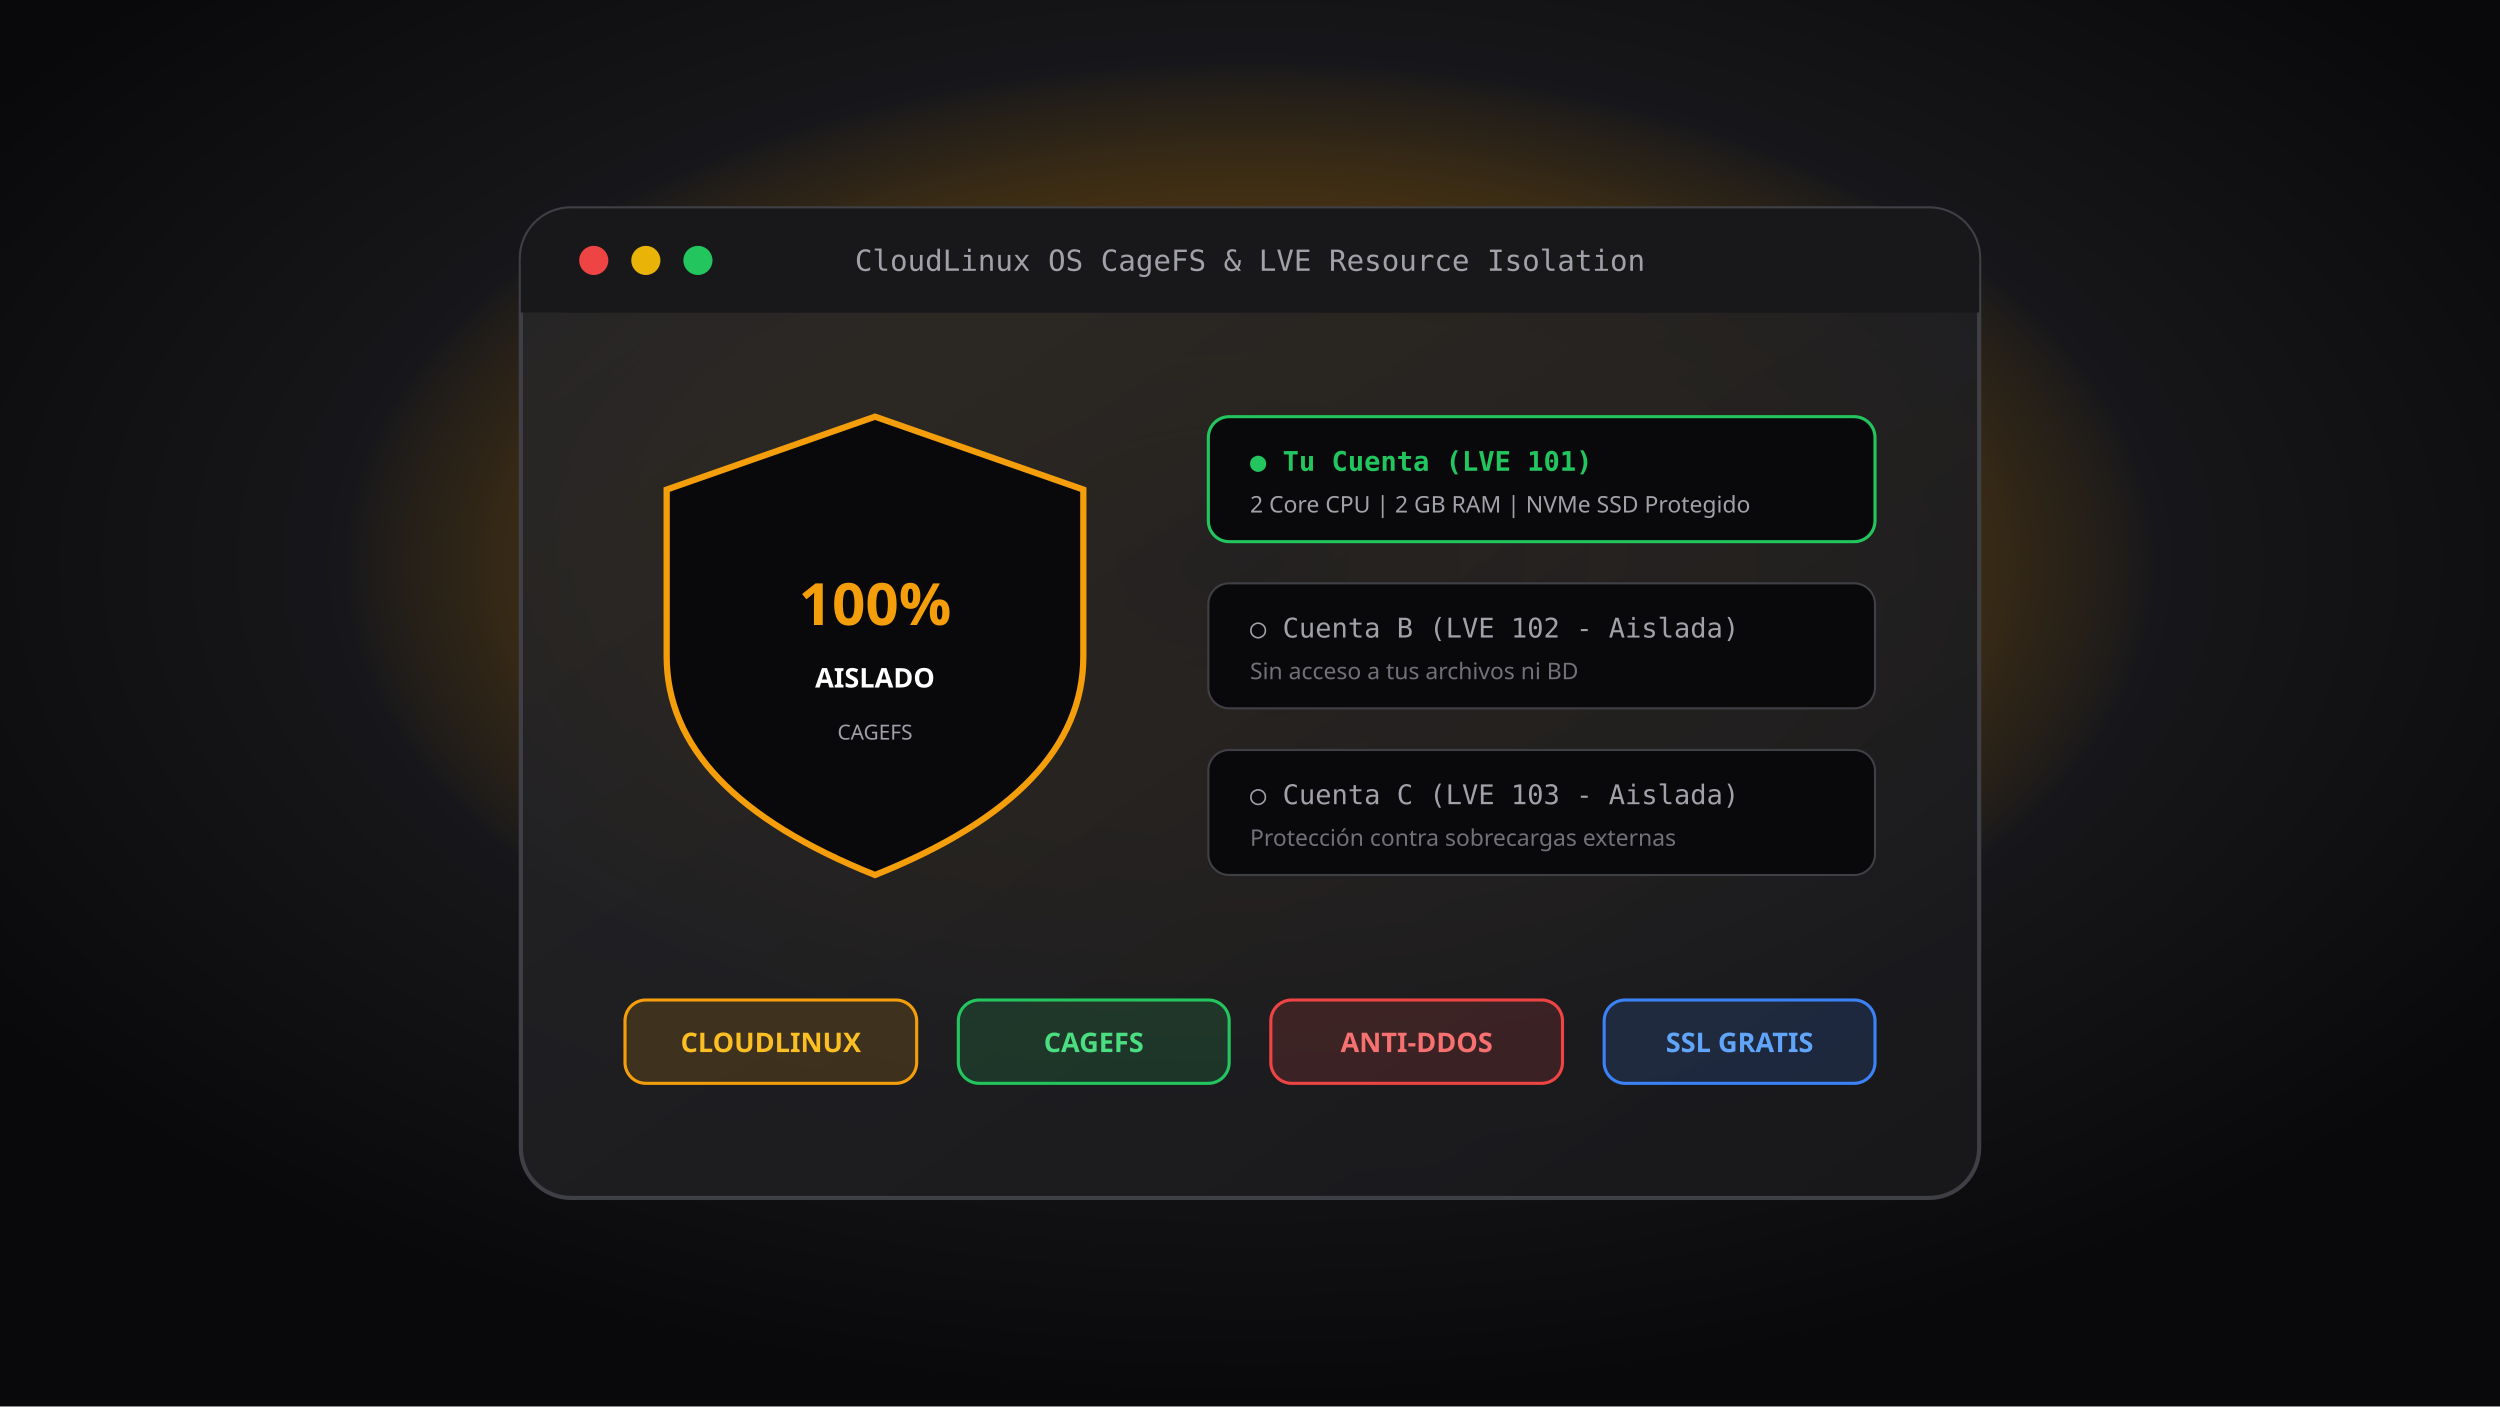
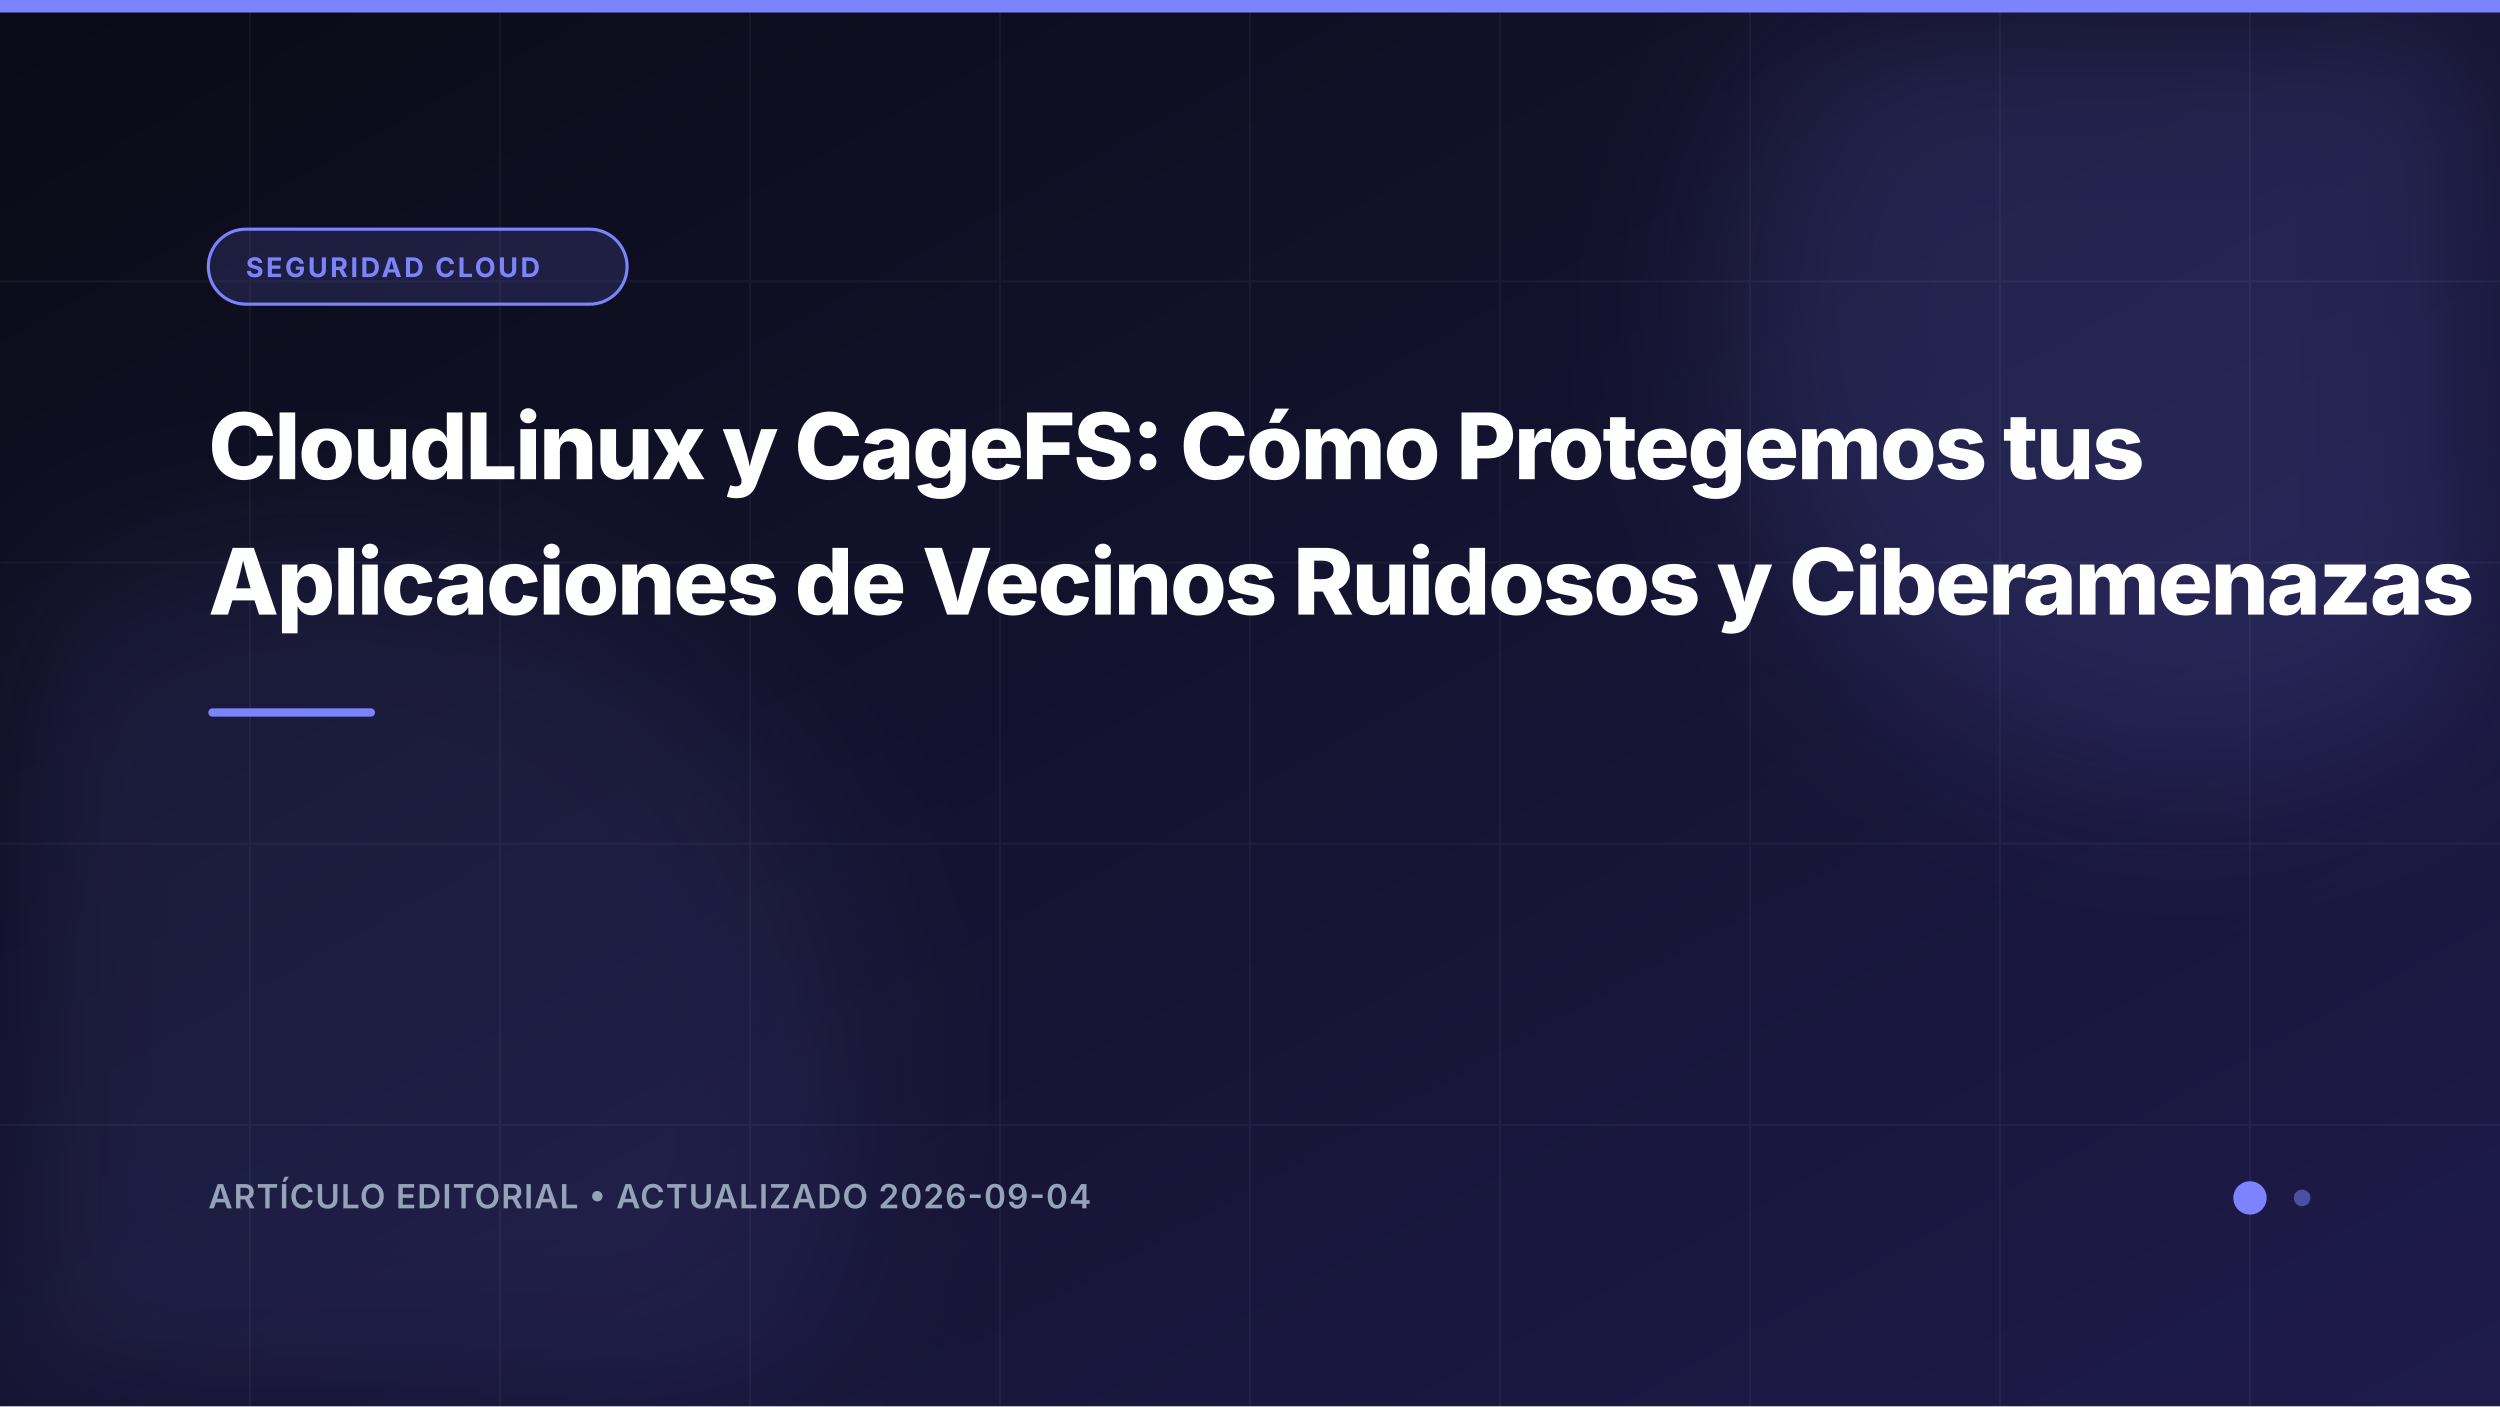
<svg xmlns="http://www.w3.org/2000/svg" viewBox="0 0 1200 675" width="1200" height="675">
  <defs>
-     <radialGradient id="bgGlow5" cx="50%" cy="40%" r="60%">
-       <stop offset="0%" stop-color="#f59e0b" stop-opacity="0.18" />
-       <stop offset="60%" stop-color="#18181b" stop-opacity="0.95" />
-       <stop offset="100%" stop-color="#09090b" stop-opacity="1" />
-     </radialGradient>
-     <linearGradient id="cardGrad5" x1="0%" y1="0%" x2="100%" y2="100%">
-       <stop offset="0%" stop-color="#27272a" stop-opacity="0.8" />
-       <stop offset="100%" stop-color="#18181b" stop-opacity="0.95" />
+     <linearGradient id="bg" x1="0%" y1="0%" x2="100%" y2="100%">
+       <stop offset="0%" stop-color="#0a0b16" />
+       <stop offset="100%" stop-color="#1e1b4b" />
    </linearGradient>
+     <linearGradient id="acc" x1="0%" y1="0%" x2="100%" y2="0%">
+       <stop offset="0%" stop-color="#7d83fd" stop-opacity="0.8" />
+       <stop offset="100%" stop-color="#7d83fd" stop-opacity="0.2" />
+     </linearGradient>
+     <filter id="blurGlow" x="-20%" y="-20%" width="140%" height="140%">
+       <feGaussianBlur stdDeviation="40" result="blur" />
+     </filter>
  </defs>
-   <rect width="1200" height="675" fill="#09090b" />
-   <rect width="1200" height="675" fill="url(#bgGlow5)" />
-   <rect x="250" y="100" width="700" height="475" rx="24" fill="url(#cardGrad5)" stroke="#3f3f46" stroke-width="2" />
-   <rect x="250" y="100" width="700" height="50" rx="24" fill="#18181b" />
-   <rect x="250" y="125" width="700" height="25" fill="#18181b" />
-   <circle cx="285" cy="125" r="7" fill="#ef4444" />
-   <circle cx="310" cy="125" r="7" fill="#eab308" />
-   <circle cx="335" cy="125" r="7" fill="#22c55e" />
-   <text x="600" y="130" fill="#a1a1aa" font-family="monospace" font-size="14" text-anchor="middle">CloudLinux OS CageFS &amp; LVE Resource Isolation</text>
-   <g transform="translate(300, 180)">
-     <path d="M 120 20 L 220 55 L 220 135 Q 220 200 120 240 Q 20 200 20 135 L 20 55 Z" fill="#09090b" stroke="#f59e0b" stroke-width="3" />
-     <text x="120" y="120" fill="#f59e0b" font-family="sans-serif" font-size="28" font-weight="bold" text-anchor="middle">100%</text>
-     <text x="120" y="150" fill="#ffffff" font-family="sans-serif" font-size="13" font-weight="bold" text-anchor="middle">AISLADO</text>
-     <text x="120" y="175" fill="#a1a1aa" font-family="sans-serif" font-size="10" text-anchor="middle">CAGEFS</text>
-     <g transform="translate(280, 20)">
-       <rect x="0" y="0" width="320" height="60" rx="10" fill="#09090b" stroke="#22c55e" stroke-width="1.5" />
-       <text x="20" y="26" fill="#22c55e" font-family="monospace" font-size="13" font-weight="bold">● Tu Cuenta (LVE 101)</text>
-       <text x="20" y="46" fill="#a1a1aa" font-family="sans-serif" font-size="11">2 Core CPU | 2 GB RAM | NVMe SSD Protegido</text>
-       <rect x="0" y="80" width="320" height="60" rx="10" fill="#09090b" stroke="#3f3f46" stroke-width="1" />
-       <text x="20" y="106" fill="#a1a1aa" font-family="monospace" font-size="13">○ Cuenta B (LVE 102 - Aislada)</text>
-       <text x="20" y="126" fill="#71717a" font-family="sans-serif" font-size="11">Sin acceso a tus archivos ni BD</text>
-       <rect x="0" y="160" width="320" height="60" rx="10" fill="#09090b" stroke="#3f3f46" stroke-width="1" />
-       <text x="20" y="186" fill="#a1a1aa" font-family="monospace" font-size="13">○ Cuenta C (LVE 103 - Aislada)</text>
-       <text x="20" y="206" fill="#71717a" font-family="sans-serif" font-size="11">Protección contra sobrecargas externas</text>
-     </g>
+   <rect width="1200" height="675" fill="url(#bg)" />
+   <circle cx="1050" cy="150" r="220" fill="#7d83fd" opacity="0.15" filter="url(#blurGlow)" />
+   <circle cx="150" cy="520" r="260" fill="#7d83fd" opacity="0.1" filter="url(#blurGlow)" />
+   <g stroke="#ffffff" stroke-width="1" opacity="0.04">
+     <line x1="120" y1="0" x2="120" y2="675" />
+     <line x1="240" y1="0" x2="240" y2="675" />
+     <line x1="360" y1="0" x2="360" y2="675" />
+     <line x1="480" y1="0" x2="480" y2="675" />
+     <line x1="600" y1="0" x2="600" y2="675" />
+     <line x1="720" y1="0" x2="720" y2="675" />
+     <line x1="840" y1="0" x2="840" y2="675" />
+     <line x1="960" y1="0" x2="960" y2="675" />
+     <line x1="1080" y1="0" x2="1080" y2="675" />
+     <line x1="0" y1="135" x2="1200" y2="135" />
+     <line x1="0" y1="270" x2="1200" y2="270" />
+     <line x1="0" y1="405" x2="1200" y2="405" />
+     <line x1="0" y1="540" x2="1200" y2="540" />
  </g>
-   <g transform="translate(300, 480)">
-     <rect x="0" y="0" width="140" height="40" rx="10" fill="#f59e0b" fill-opacity="0.15" stroke="#f59e0b" stroke-width="1.5" />
-     <text x="70" y="25" fill="#fbbf24" font-family="sans-serif" font-size="13" font-weight="bold" text-anchor="middle">CLOUDLINUX</text>
-     <rect x="160" y="0" width="130" height="40" rx="10" fill="#22c55e" fill-opacity="0.15" stroke="#22c55e" stroke-width="1.5" />
-     <text x="225" y="25" fill="#4ade80" font-family="sans-serif" font-size="13" font-weight="bold" text-anchor="middle">CAGEFS</text>
-     <rect x="310" y="0" width="140" height="40" rx="10" fill="#ef4444" fill-opacity="0.15" stroke="#ef4444" stroke-width="1.5" />
-     <text x="380" y="25" fill="#f87171" font-family="sans-serif" font-size="13" font-weight="bold" text-anchor="middle">ANTI-DDOS</text>
-     <rect x="470" y="0" width="130" height="40" rx="10" fill="#3b82f6" fill-opacity="0.15" stroke="#3b82f6" stroke-width="1.5" />
-     <text x="535" y="25" fill="#60a5fa" font-family="sans-serif" font-size="13" font-weight="bold" text-anchor="middle">SSL GRATIS</text>
+   <rect x="0" y="0" width="1200" height="6" fill="#7d83fd" />
+   <g transform="translate(100, 110)">
+     <rect x="0" y="0" width="201" height="36" rx="18" fill="#7d83fd" fill-opacity="0.15" stroke="#7d83fd" stroke-width="1.5" />
+     <text x="18" y="23" fill="#7d83fd" font-family="system-ui, -apple-system, sans-serif" font-size="13" font-weight="700" letter-spacing="1.2">SEGURIDAD CLOUD</text>
  </g>
+   <text x="100" y="230" fill="#ffffff" font-family="system-ui, -apple-system, sans-serif" font-size="44" font-weight="800" letter-spacing="-1">CloudLinux y CageFS: Cómo Protegemos tus</text>
+   <text x="100" y="295" fill="#ffffff" font-family="system-ui, -apple-system, sans-serif" font-size="44" font-weight="800" letter-spacing="-1">Aplicaciones de Vecinos Ruidosos y Ciberamenazas</text>
+   <rect x="100" y="340" width="80" height="4" rx="2" fill="#7d83fd" />
+   <text x="100" y="580" fill="#94a3b8" font-family="system-ui, -apple-system, sans-serif" font-size="16" font-weight="600" letter-spacing="0.5">ARTÍCULO EDITORIAL • ACTUALIZADO 2026-09-04</text>
+   <circle cx="1080" cy="575" r="8" fill="#7d83fd" />
+   <circle cx="1105" cy="575" r="4" fill="#7d83fd" opacity="0.5" />
</svg>
